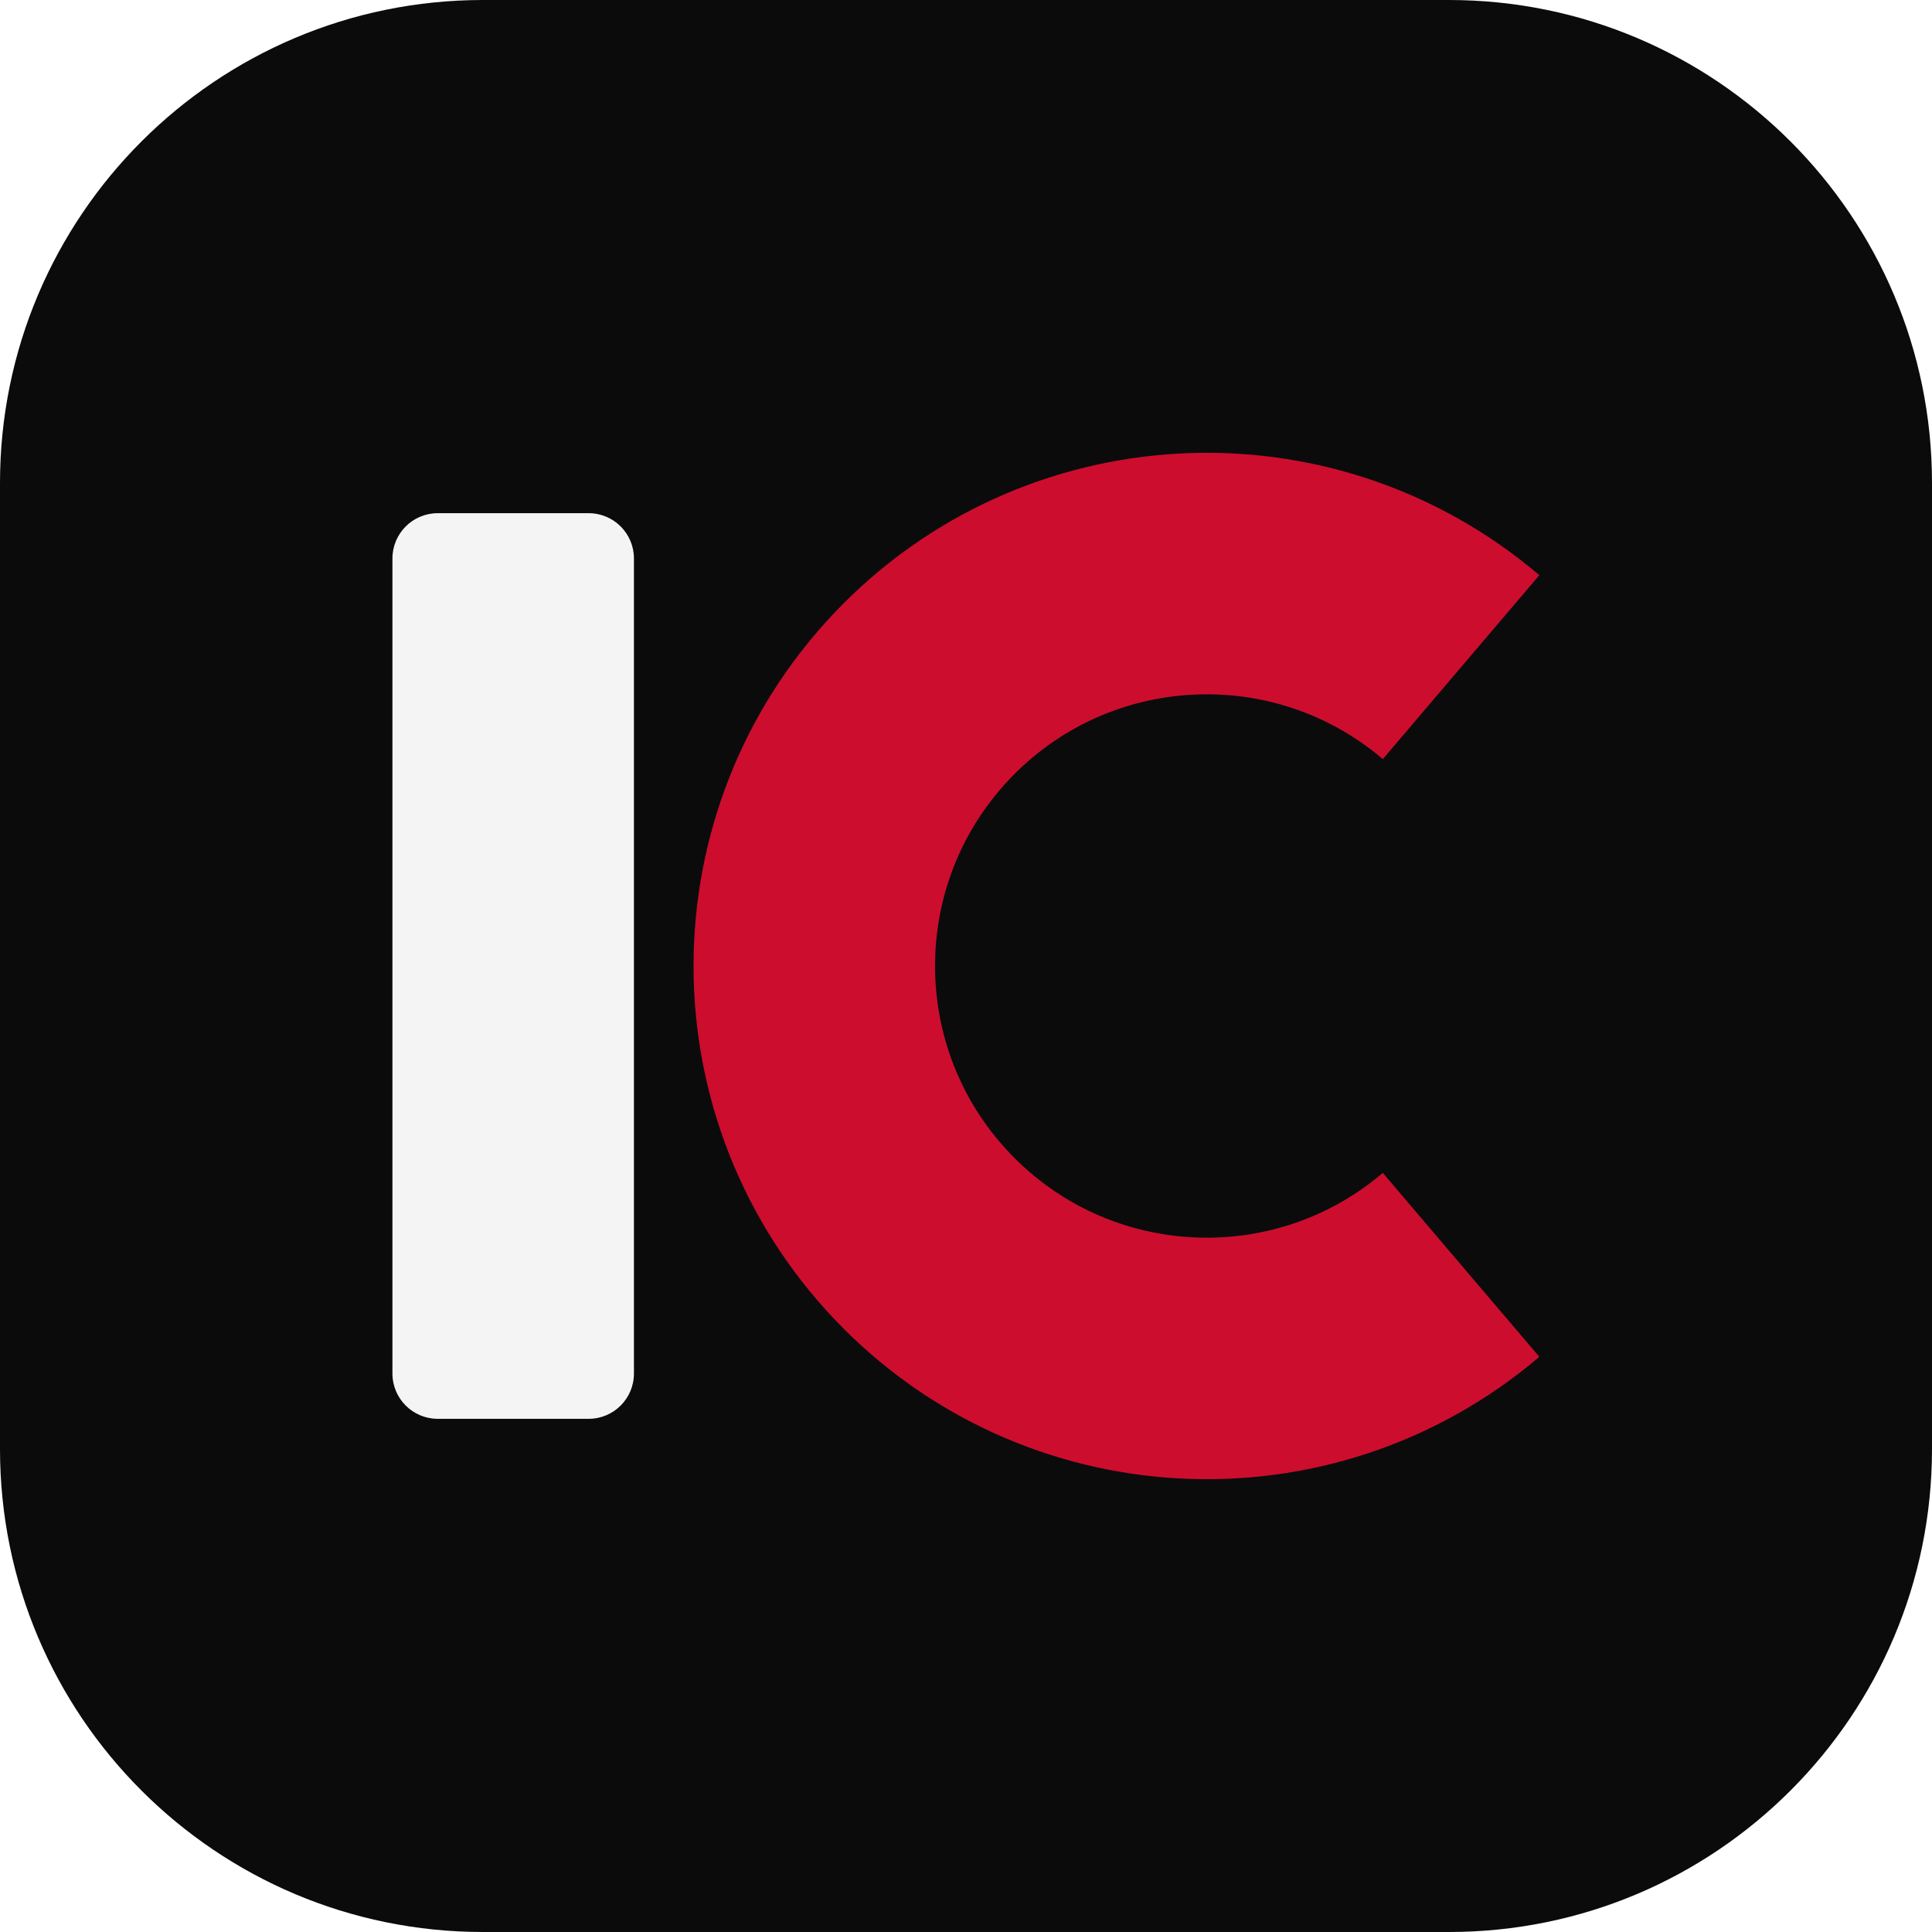
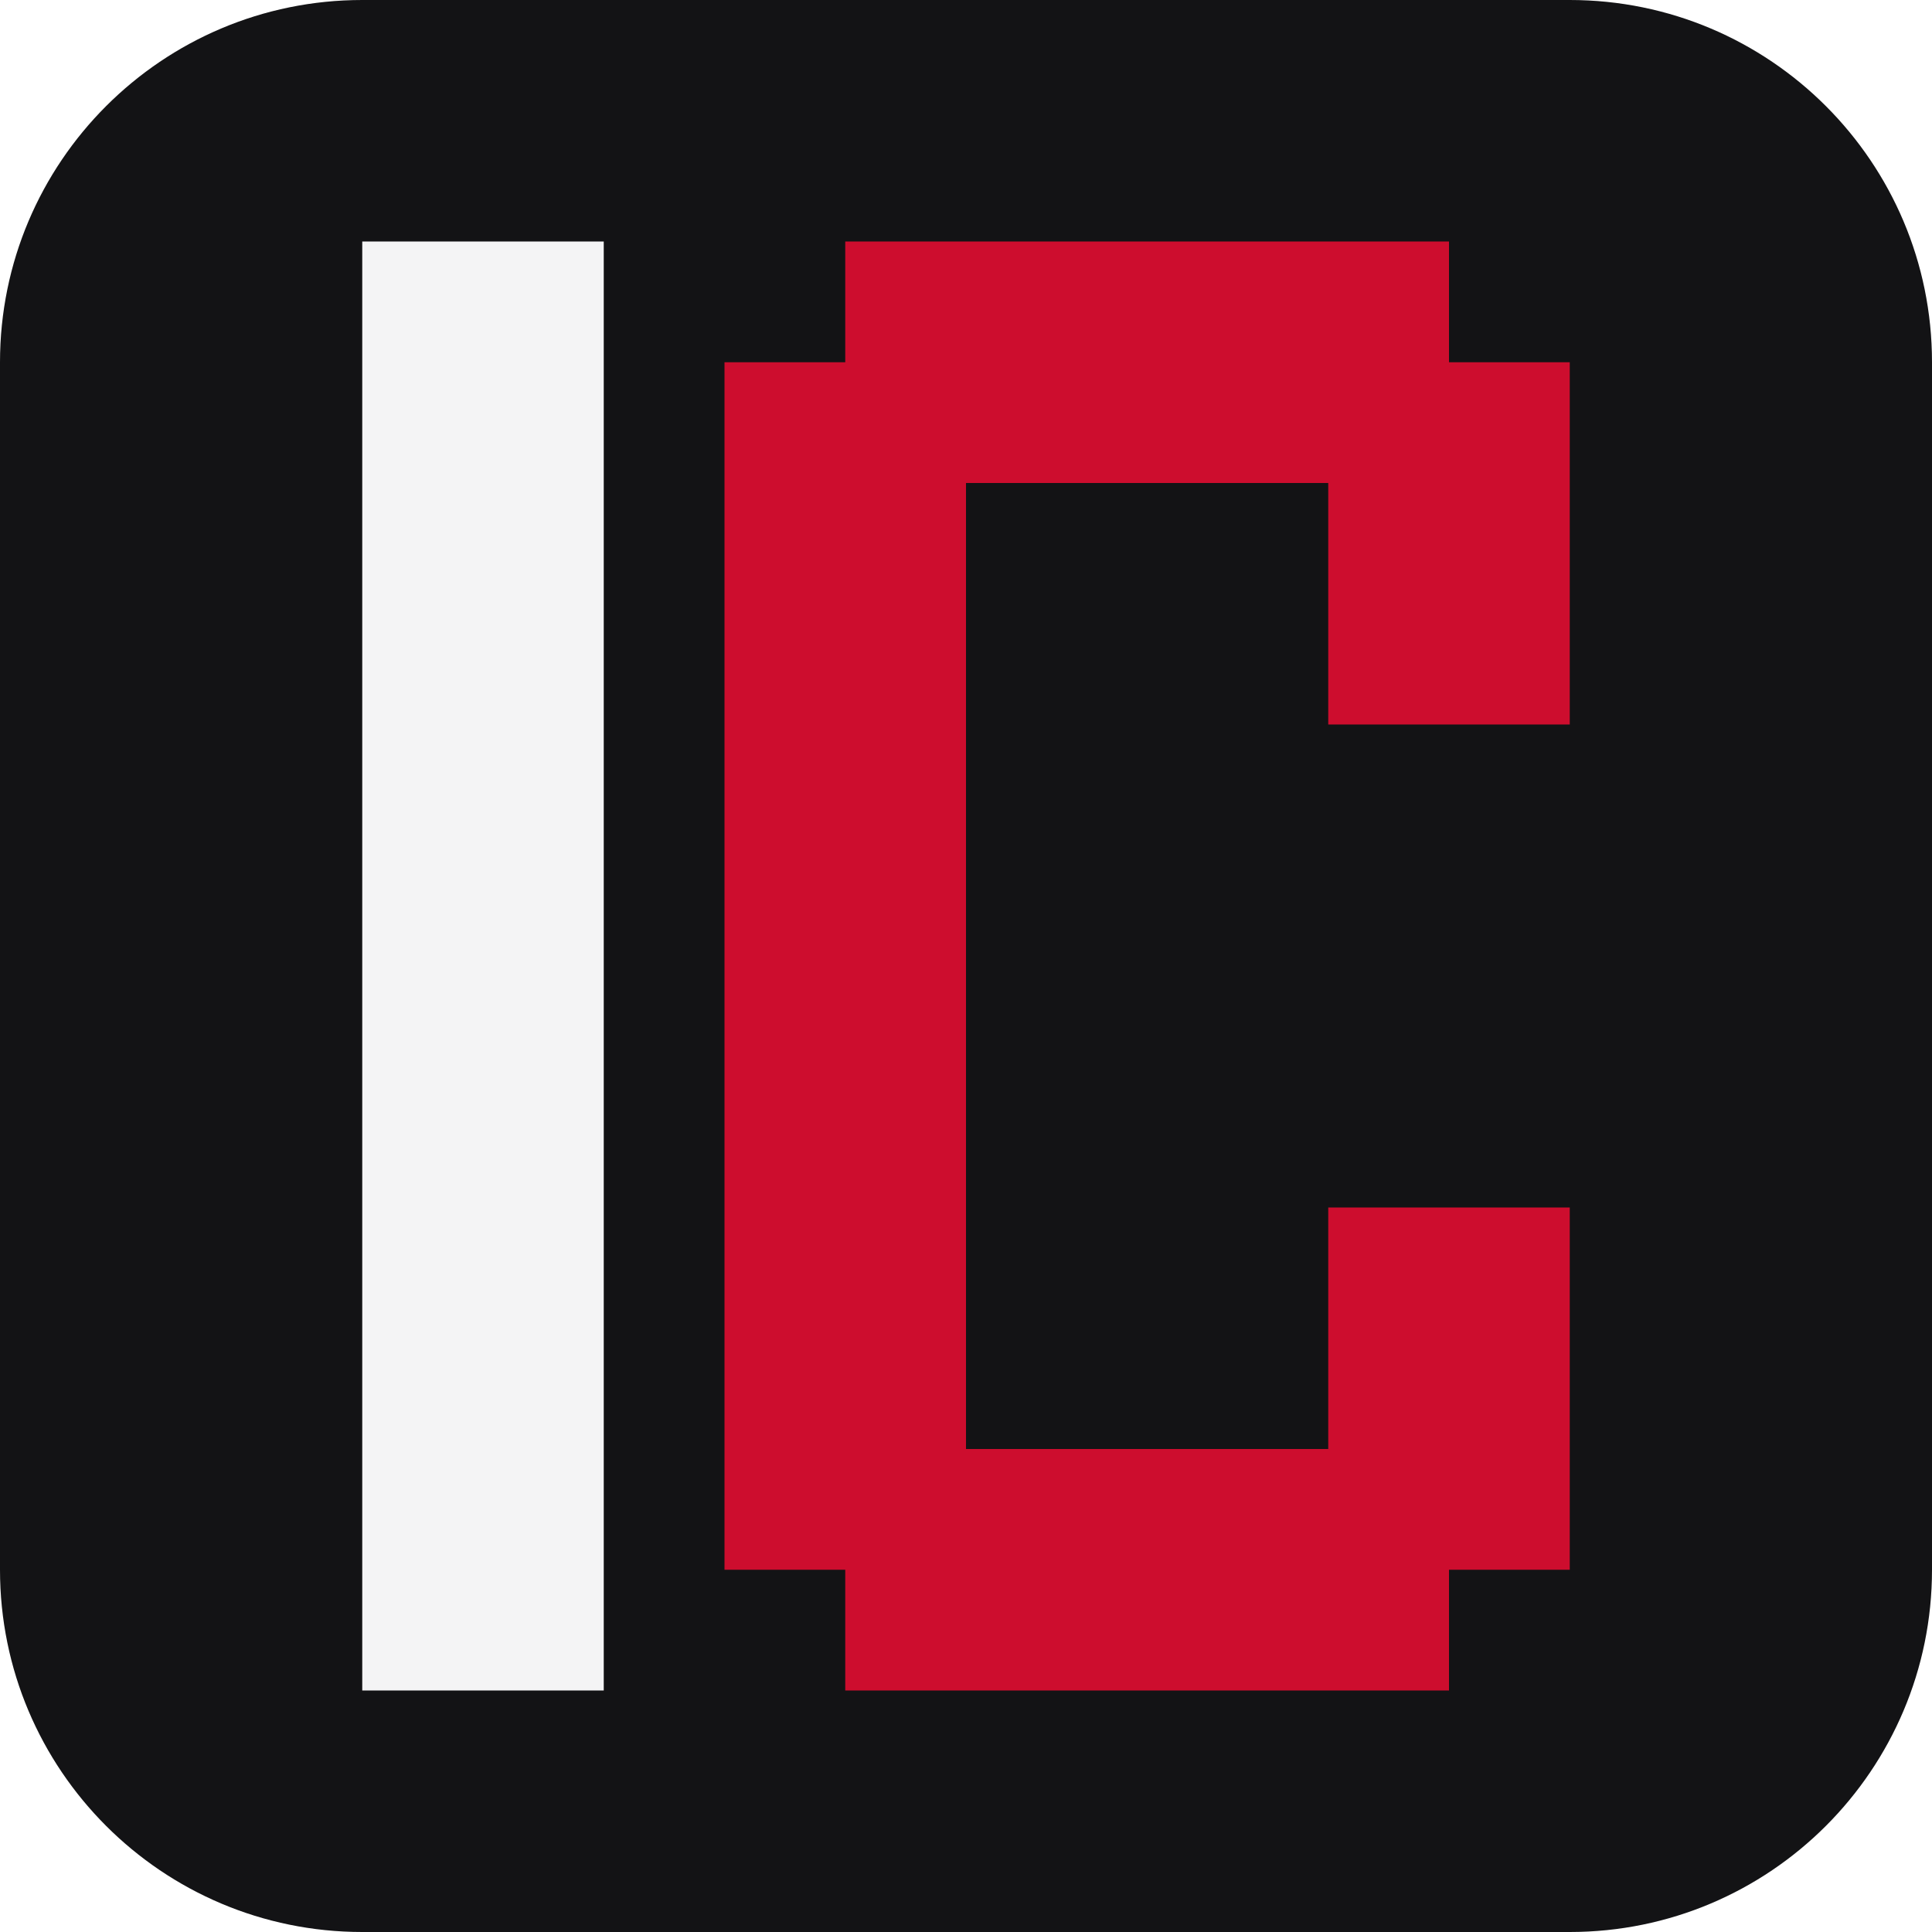
- <svg xmlns="http://www.w3.org/2000/svg" viewBox="0 0 64 64">
-   <rect width="64" height="64" rx="16" fill="#0b0b0c" />
-   <rect x="13" y="17" width="8" height="30" rx="1.5" fill="#f4f4f5" />
-   <path d="M48.4 22.1A13 13 0 1 0 48.4 41.9" fill="none" stroke="#cd0d2e" stroke-width="8" />
+ <svg xmlns="http://www.w3.org/2000/svg" viewBox="0 0 16 16">
+   <rect width="16" height="16" rx="3" fill="#131315" />
+   <path fill="#f4f4f5" d="M3 2h2v12H3z" />
+   <path fill="#cd0d2e" d="M7 2h5v1h1v3h-2V4H8v8h3v-2h2v3h-1v1H7v-1H6V3h1z" />
</svg>
